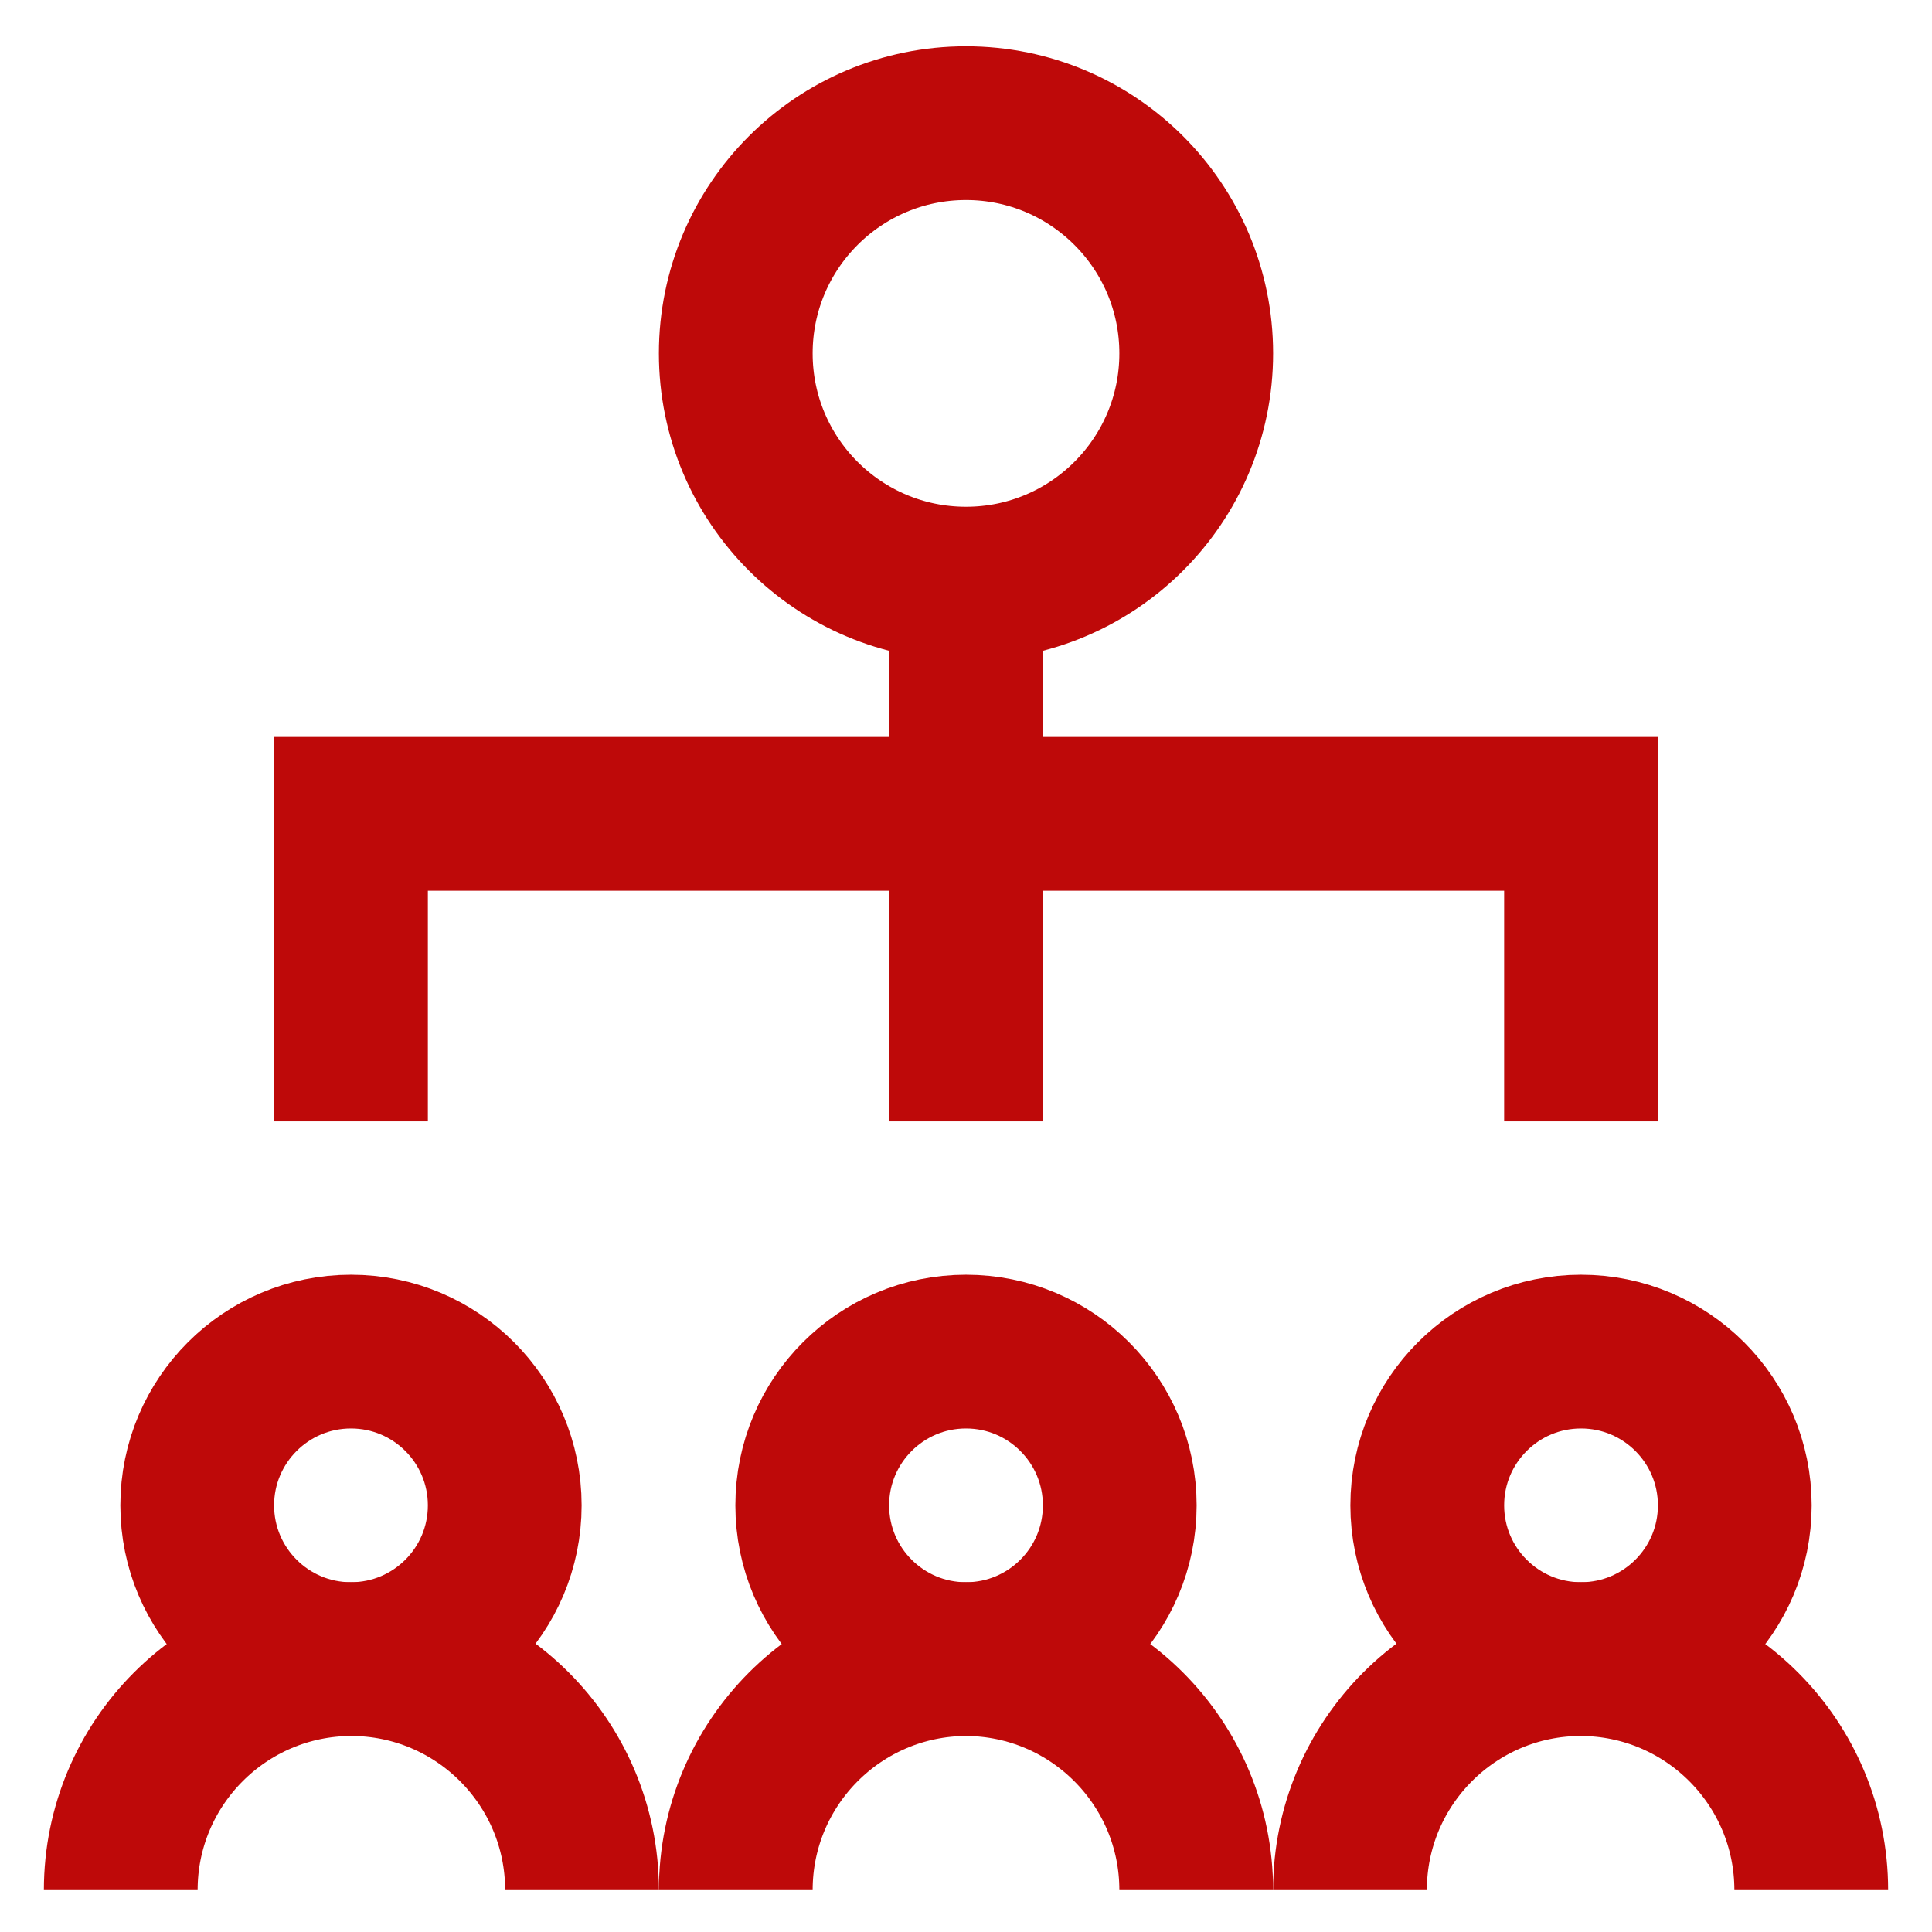
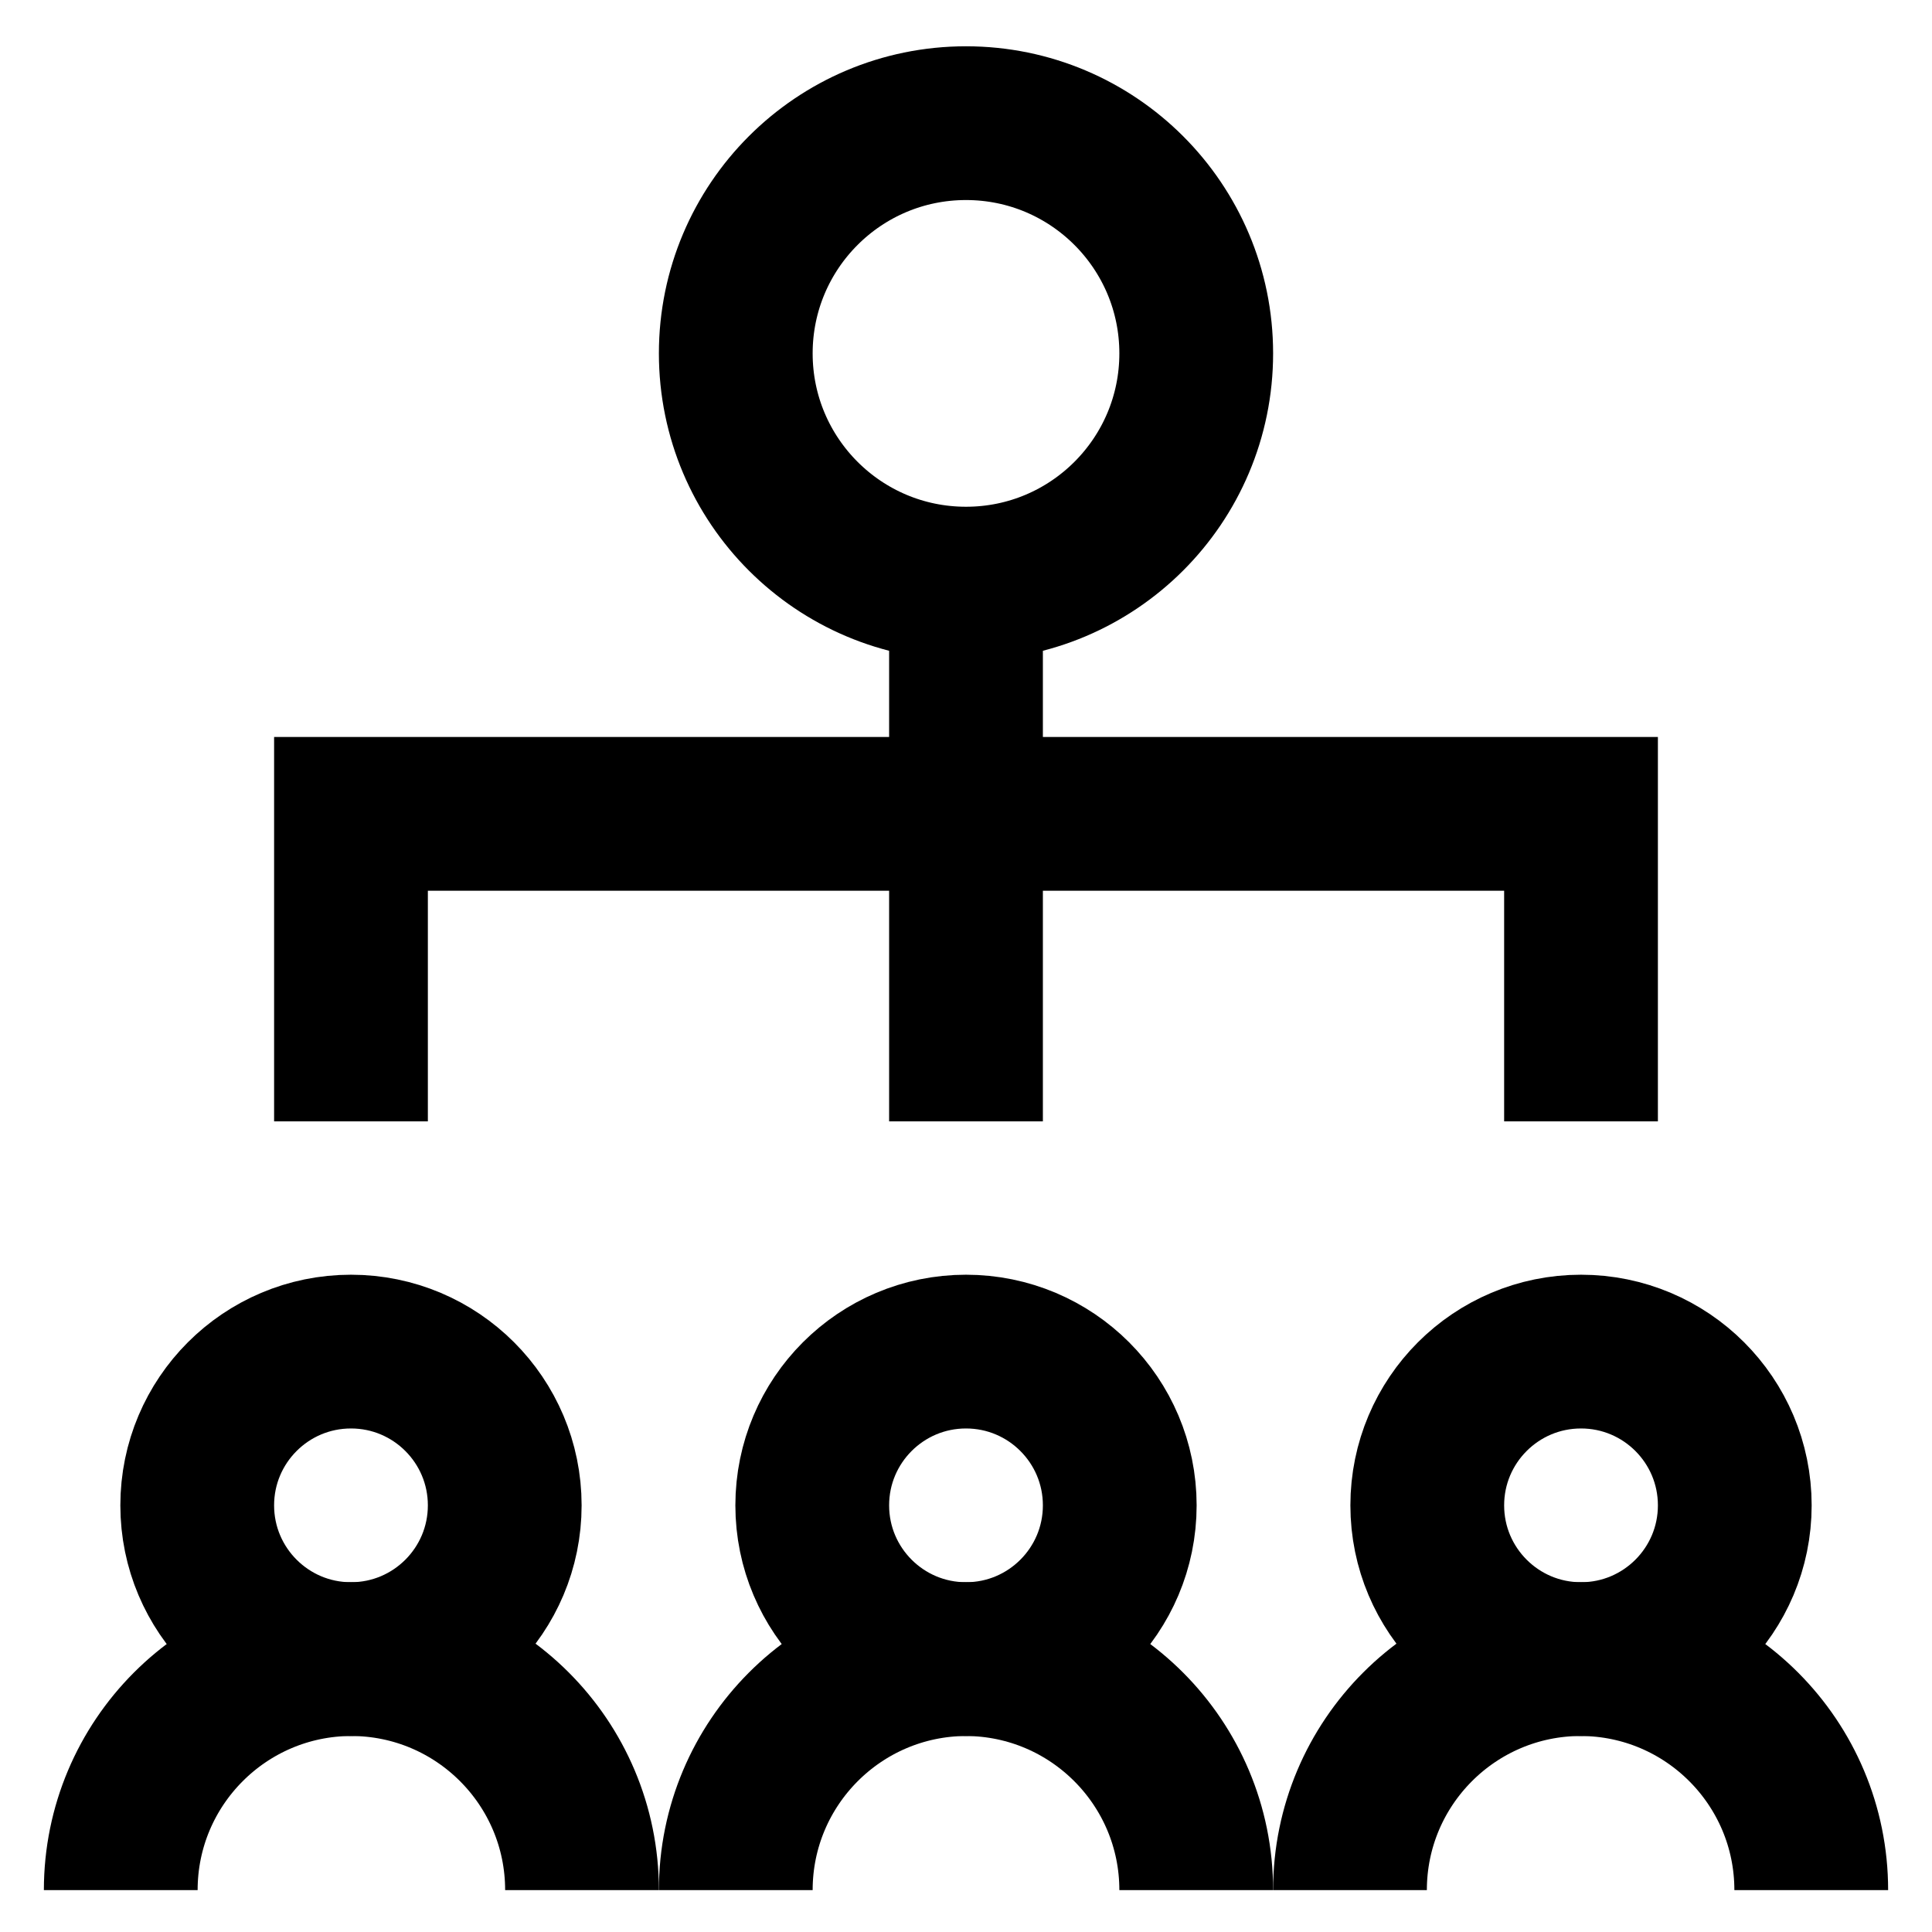
<svg xmlns="http://www.w3.org/2000/svg" width="800px" height="800px" viewBox="0 0 24 24" id="Layer_1" data-name="Layer 1">
  <defs>
-     <style>.cls-1{fill:none;stroke:#be0909;stroke-miterlimit:10;stroke-width:1.91px;}</style>
+     <style>.cls-1{fill:none;stroke:#000;stroke-miterlimit:10;stroke-width:1.91px;}</style>
  </defs>
  <circle class="cls-1" cx="12" cy="18.7" r="1.91" />
  <path class="cls-1" d="M9.14,23.48h0A2.87,2.87,0,0,1,12,20.61h0a2.87,2.87,0,0,1,2.86,2.87h0" />
  <circle class="cls-1" cx="19.64" cy="18.7" r="1.91" />
  <path class="cls-1" d="M16.77,23.48h0a2.87,2.87,0,0,1,2.87-2.87h0a2.87,2.87,0,0,1,2.86,2.87h0" />
  <circle class="cls-1" cx="4.36" cy="18.7" r="1.91" />
  <path class="cls-1" d="M1.5,23.48h0a2.87,2.87,0,0,1,2.86-2.87h0a2.87,2.87,0,0,1,2.87,2.87h0" />
  <polyline class="cls-1" points="4.36 13.93 4.36 10.11 19.64 10.11 19.64 13.93" />
  <line class="cls-1" x1="12" y1="13.93" x2="12" y2="7.25" />
  <circle class="cls-1" cx="12" cy="4.39" r="2.86" />
</svg>
